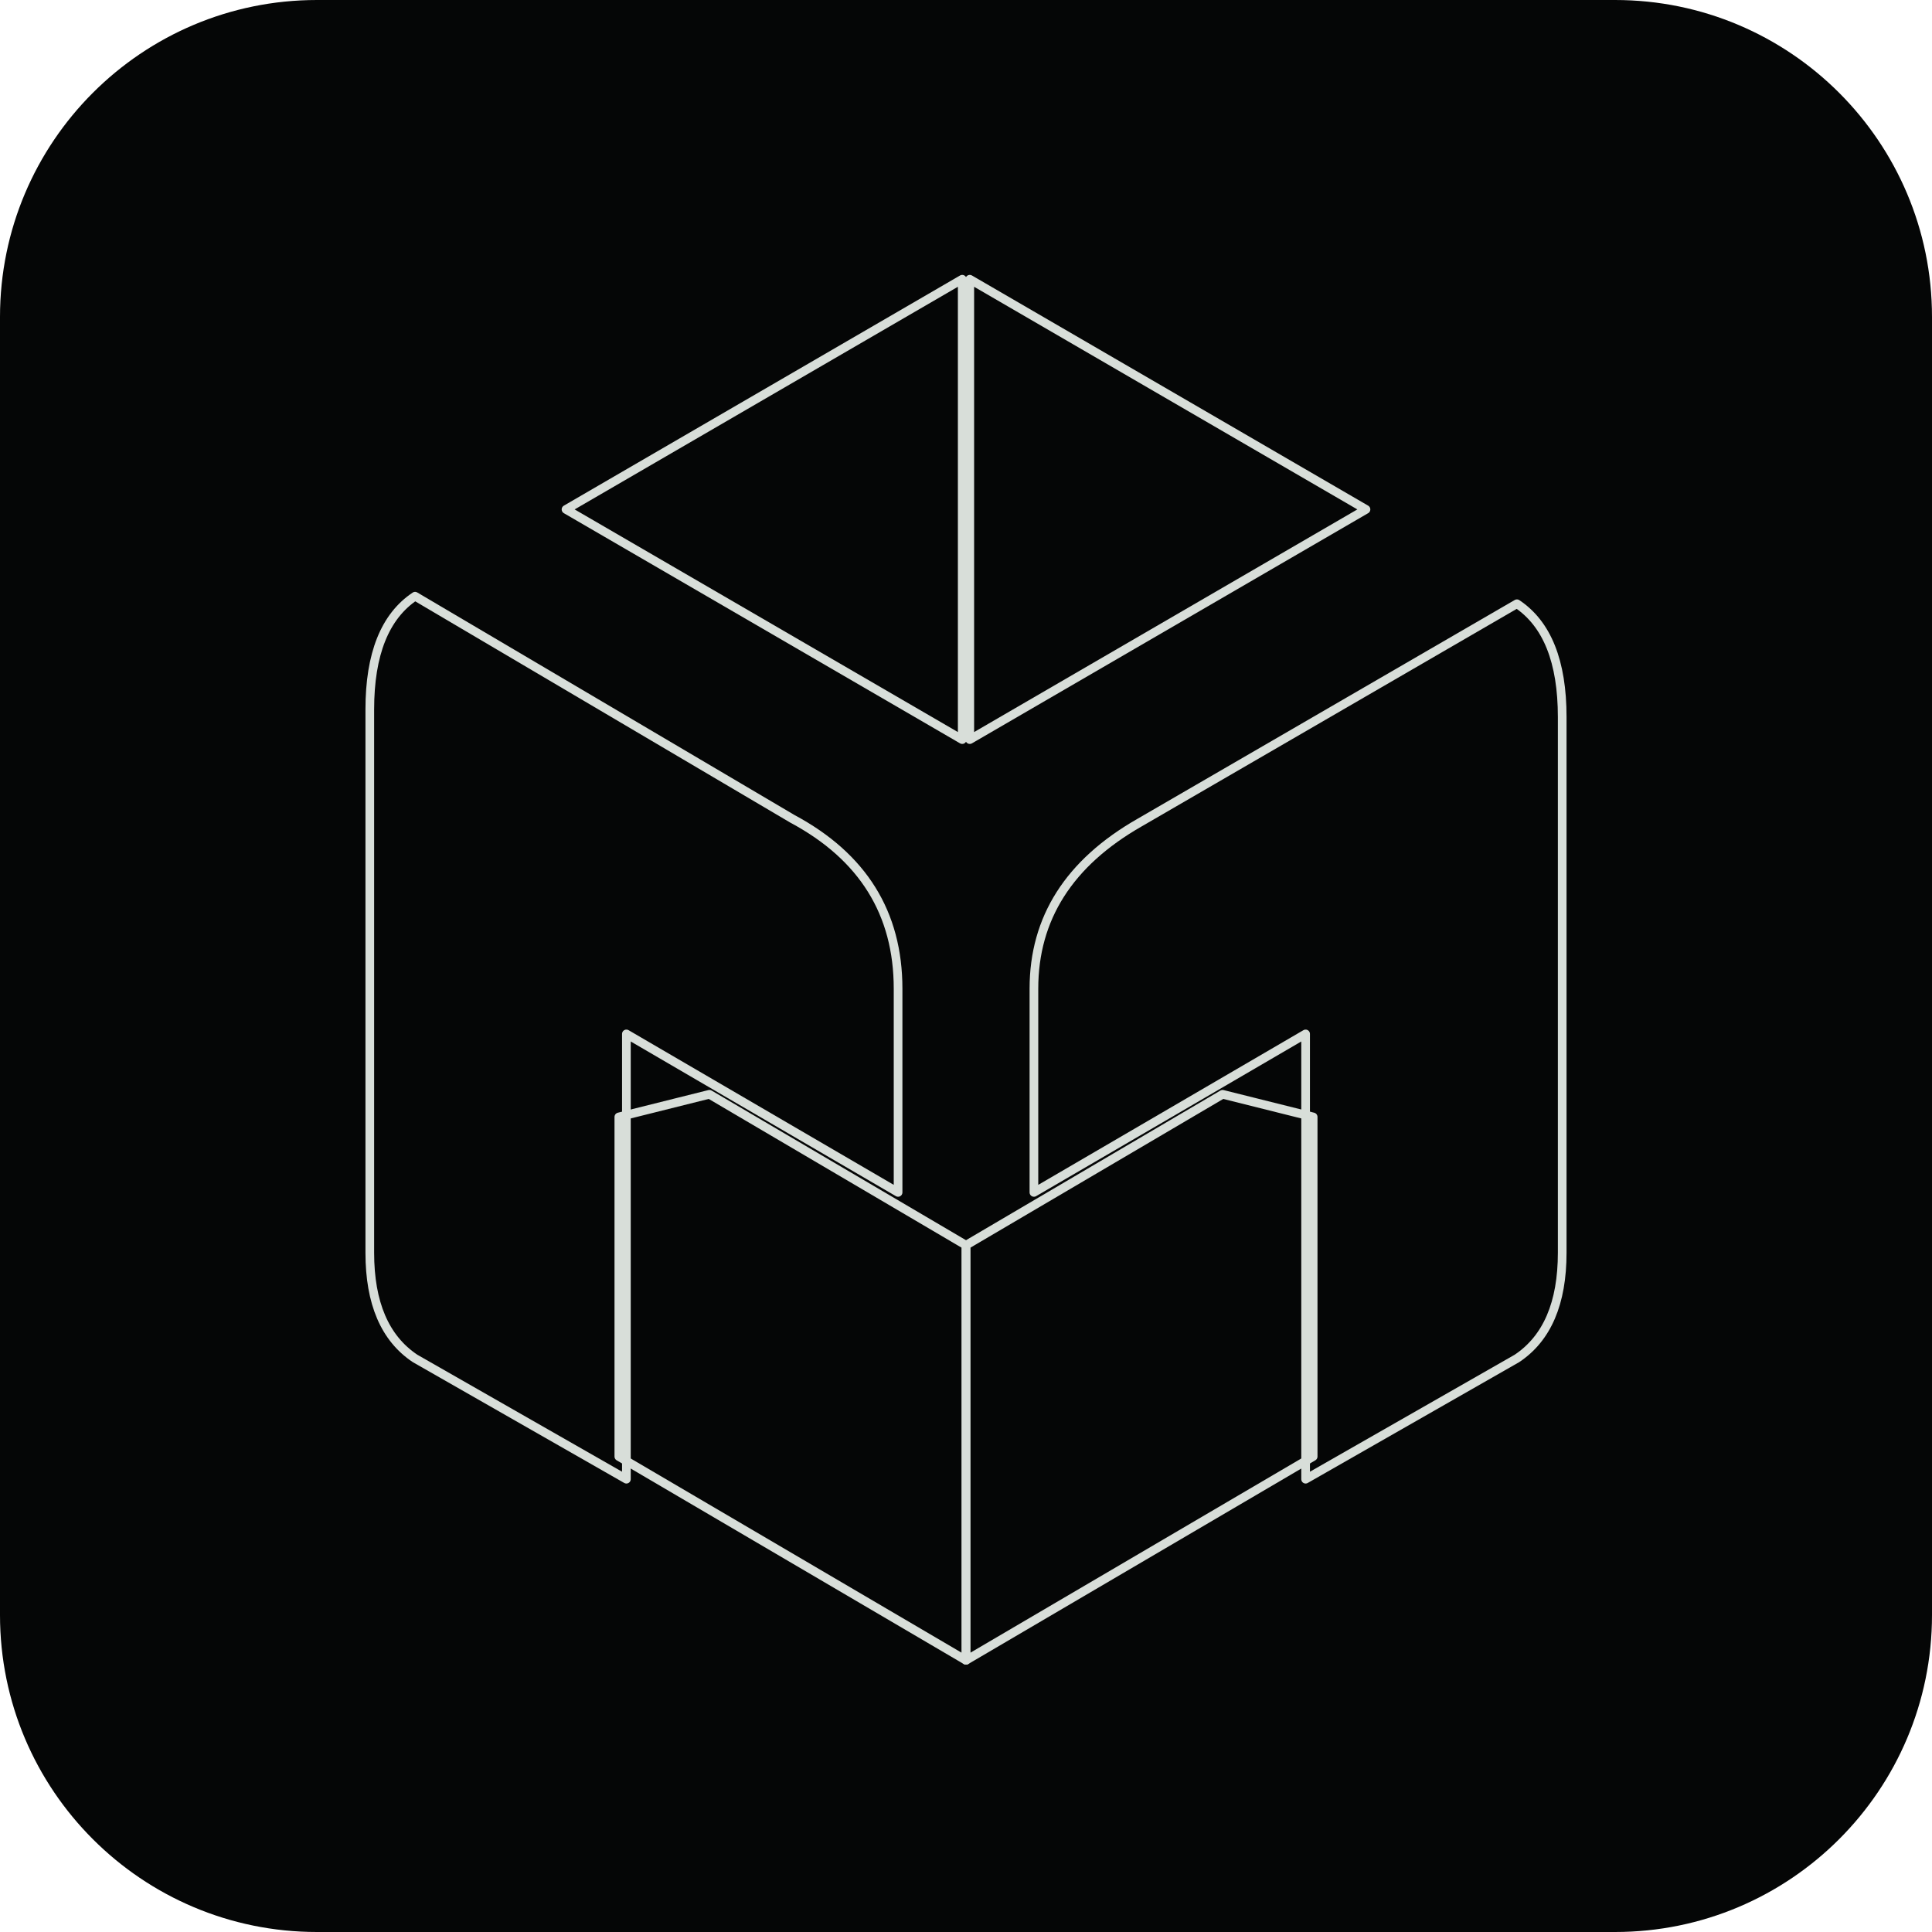
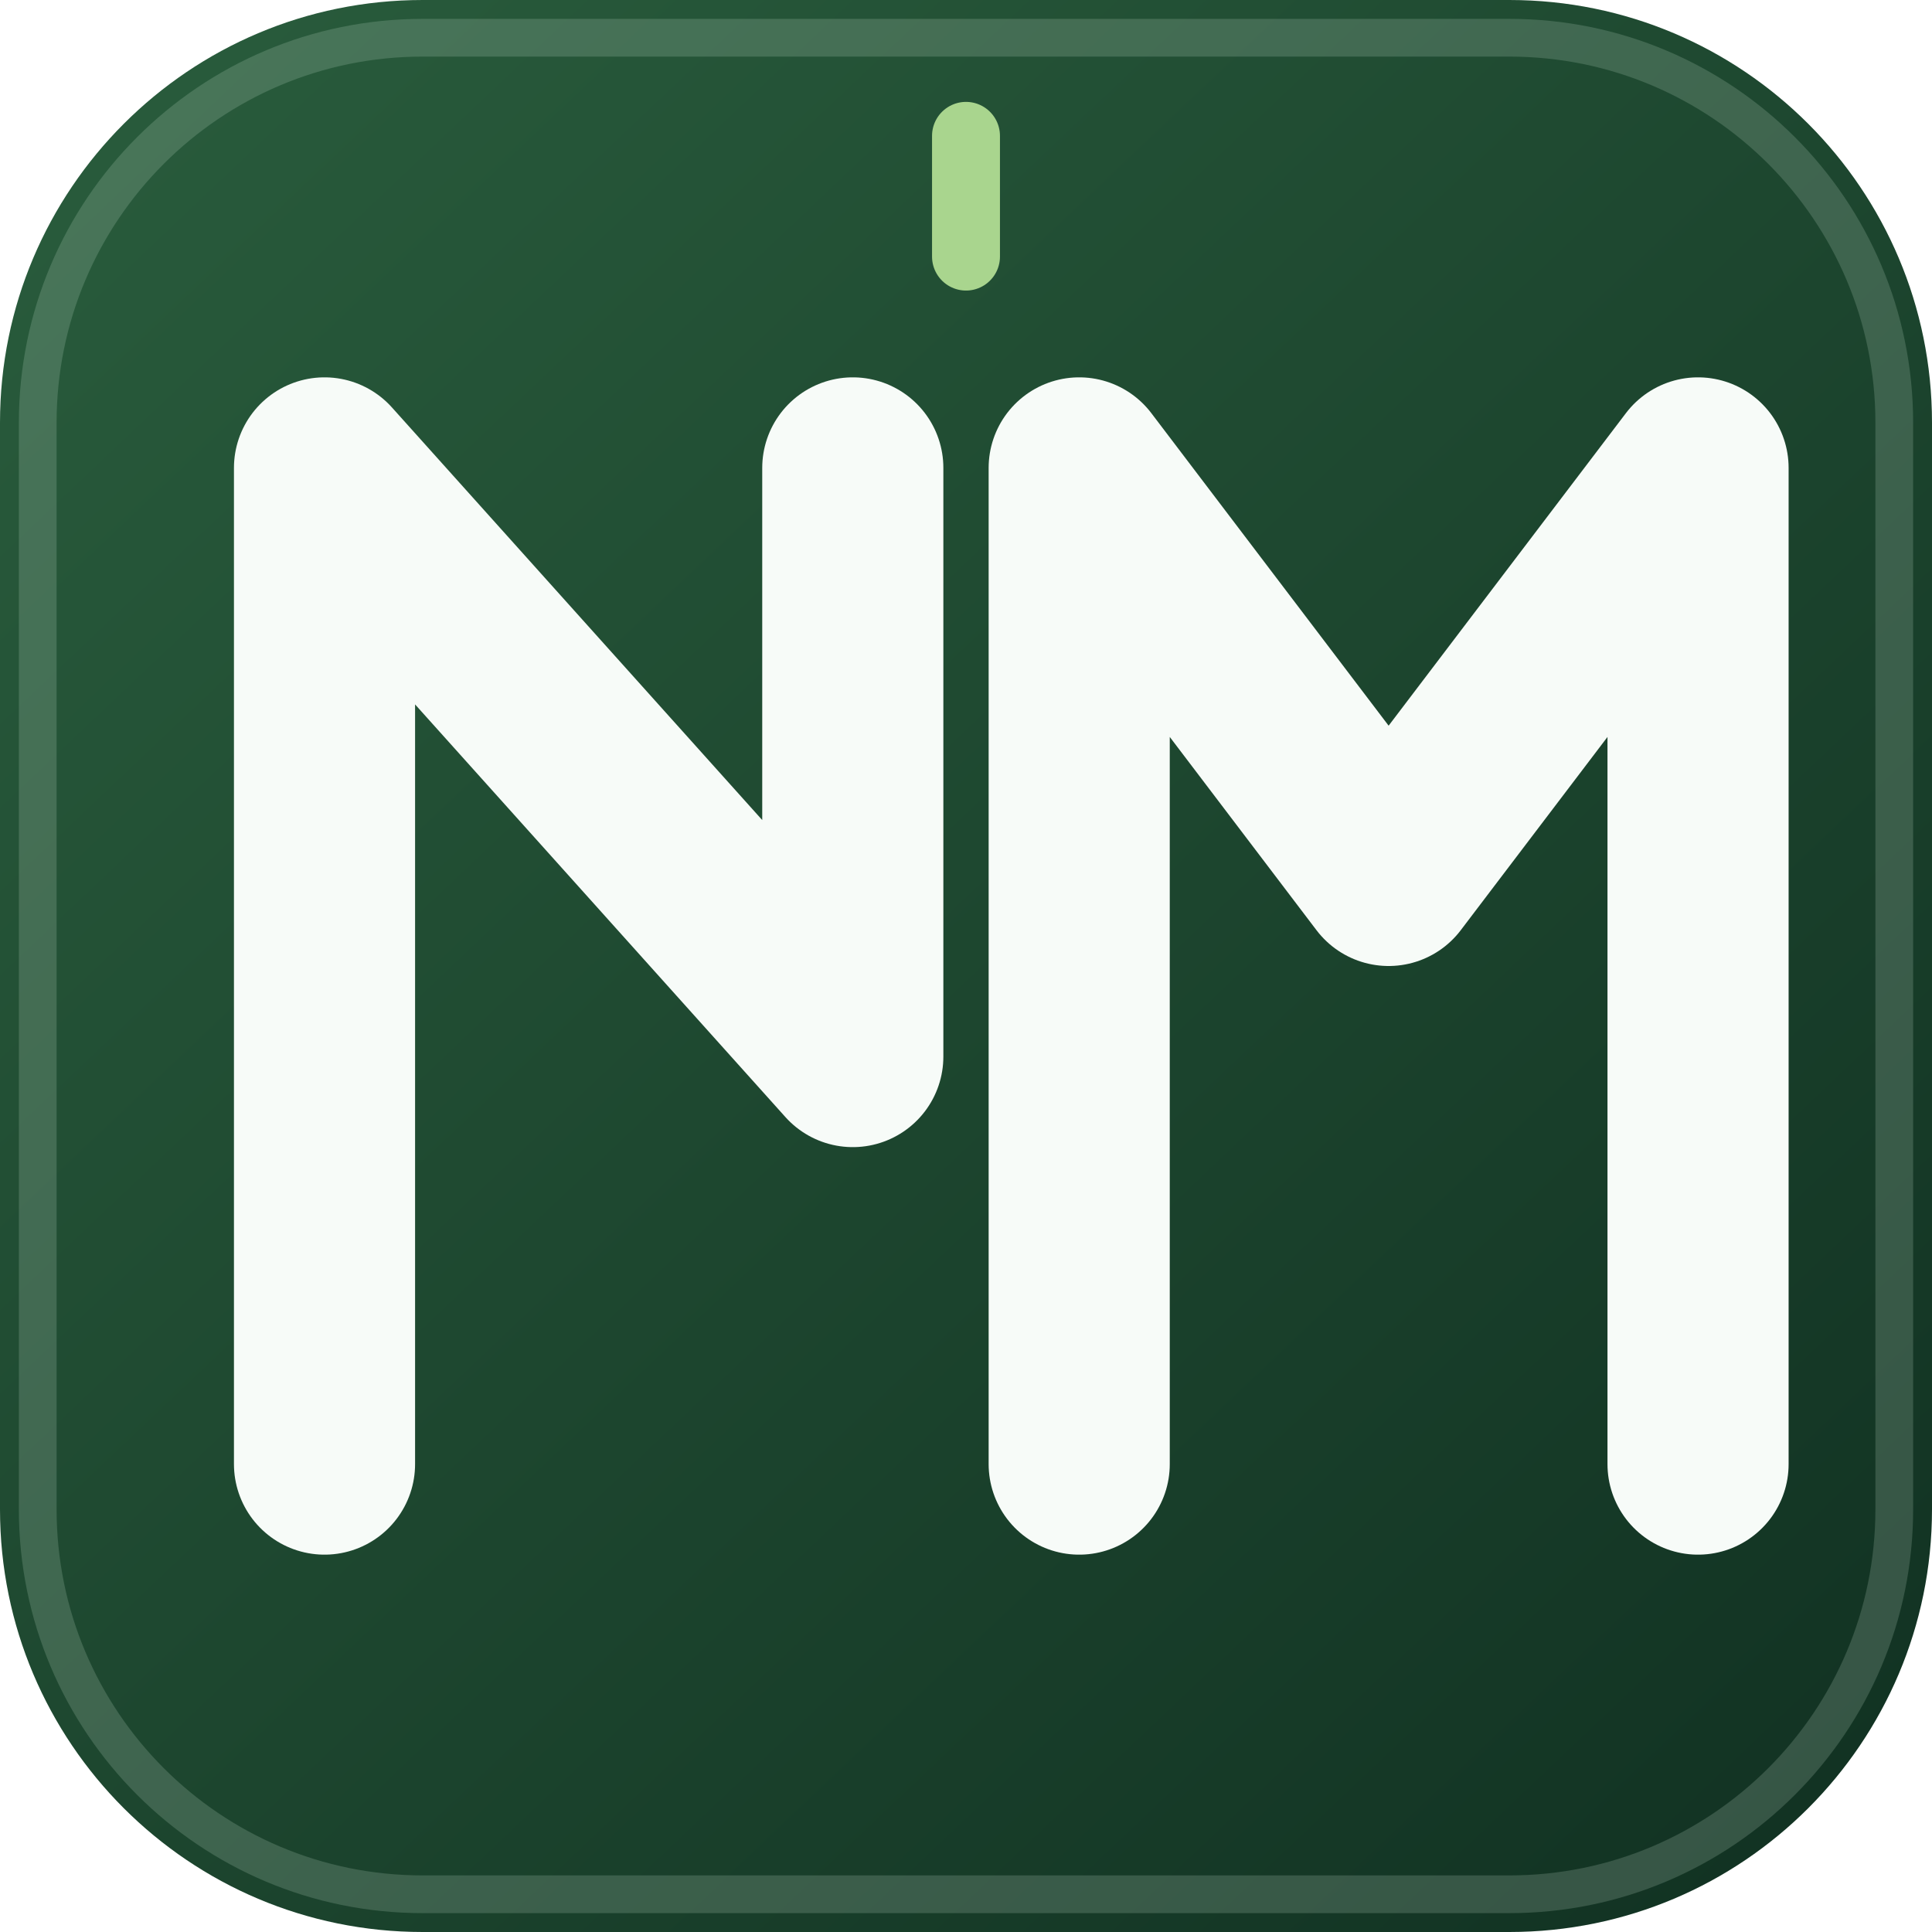
- <svg xmlns="http://www.w3.org/2000/svg" viewBox="0 0 256 256">
-   <rect width="256" height="256" rx="42" fill="#050606" />
-   <g fill="none" stroke="#d8ded9" stroke-width="1.15" stroke-linejoin="round" stroke-linecap="round">
-     <path d="M127.5 37 75 67.5 127.5 98V37Z" />
-     <path d="M128.5 37 181 67.5 128.5 98V37Z" />
-     <path d="M55 79 105 108.5Q119 116 119 131V158L83 137V196L55 180Q49 176 49 166V94Q49 83 55 79Z" />
-     <path d="M201 80 151 109Q137 117 137 131V158L173 137V196L201 180Q207 176 207 166V95Q207 84 201 80Z" />
-     <path d="M94 145 128 165V220L82 193V148Z" />
-     <path d="M162 145 128 165V220L174 193V148Z" />
-   </g>
+ <svg xmlns="http://www.w3.org/2000/svg" viewBox="0 0 256 256" role="img" aria-labelledby="title">
+   <defs>
+     <linearGradient id="bg" x1="20" y1="16" x2="236" y2="244" gradientUnits="userSpaceOnUse">
+       <stop stop-color="#285A3B" />
+       <stop offset="1" stop-color="#123323" />
+     </linearGradient>
+   </defs>
+   <rect width="256" height="256" rx="56" fill="url(#bg)" />
+   <rect x="5" y="5" width="246" height="246" rx="51" fill="none" stroke="#DDF1E1" stroke-opacity=".18" stroke-width="5" />
+   <path d="M43 194V62L113 140V62" fill="none" stroke="#F7FBF8" stroke-width="24" stroke-linecap="round" stroke-linejoin="round" />
+   <path d="M143 194V62L184 116L225 62V194" fill="none" stroke="#F7FBF8" stroke-width="24" stroke-linecap="round" stroke-linejoin="round" />
+   <path d="M128 34V18" stroke="#A9D58E" stroke-width="9" stroke-linecap="round" />
</svg>
